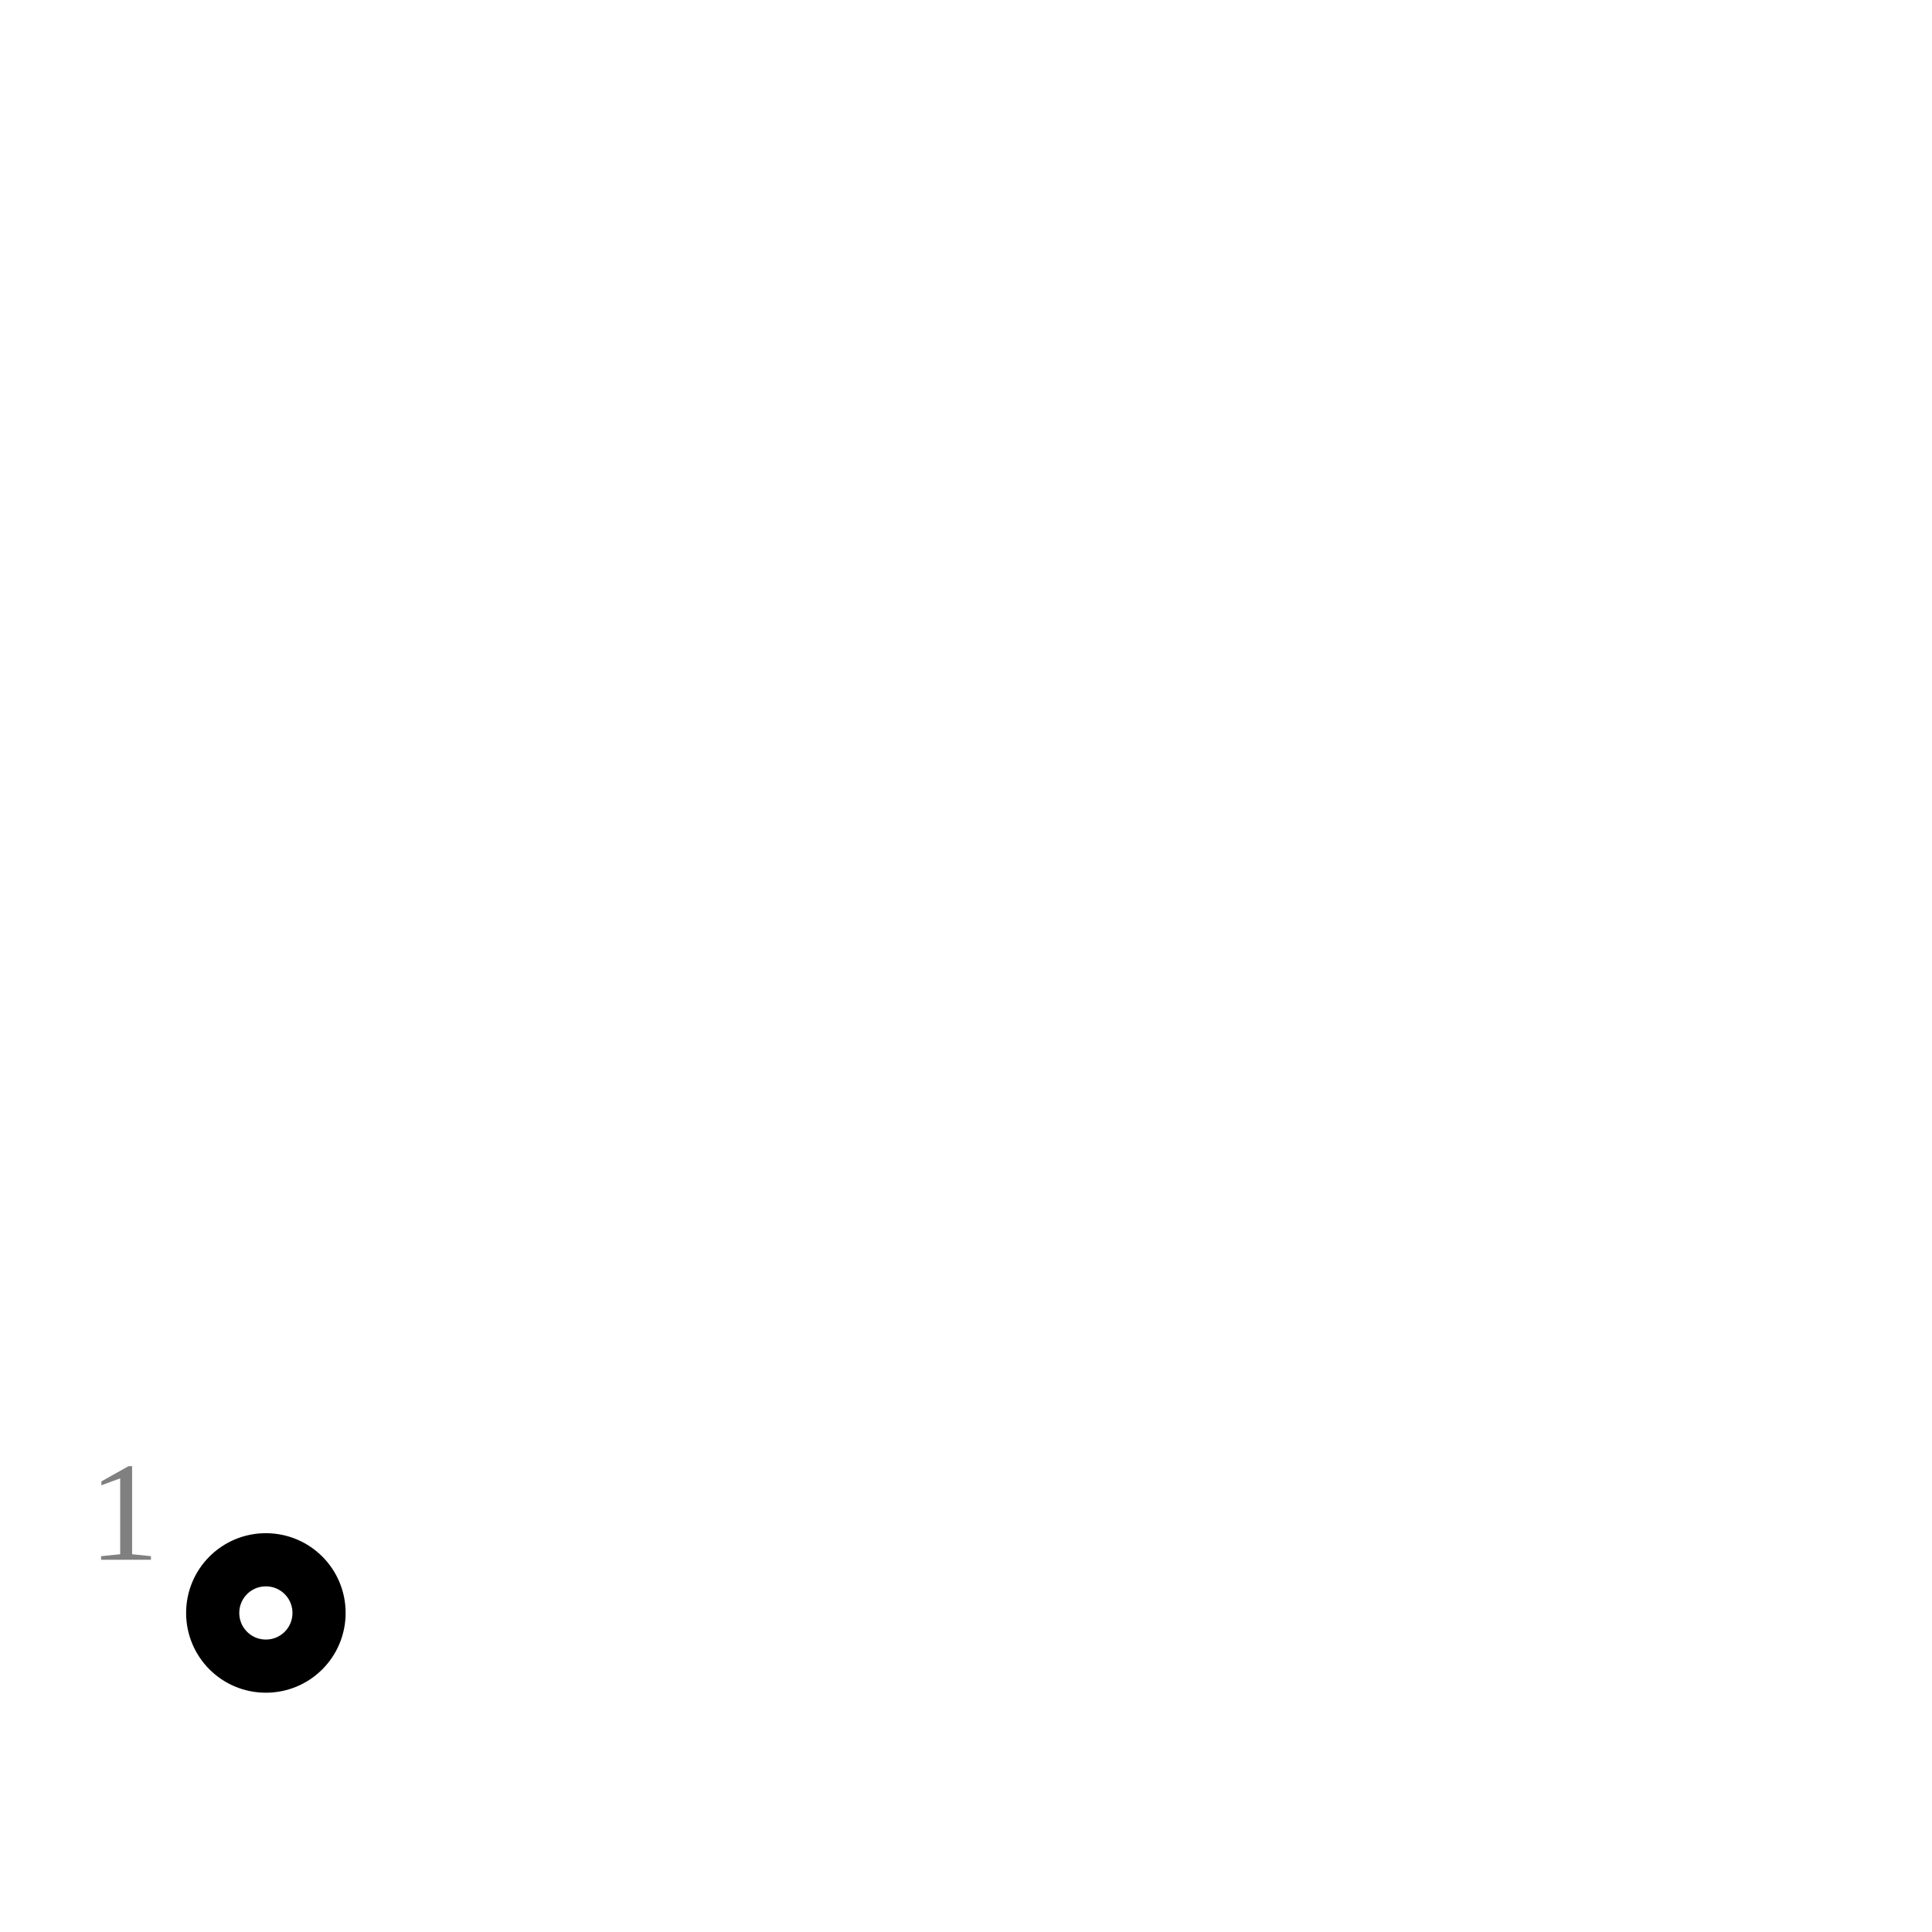
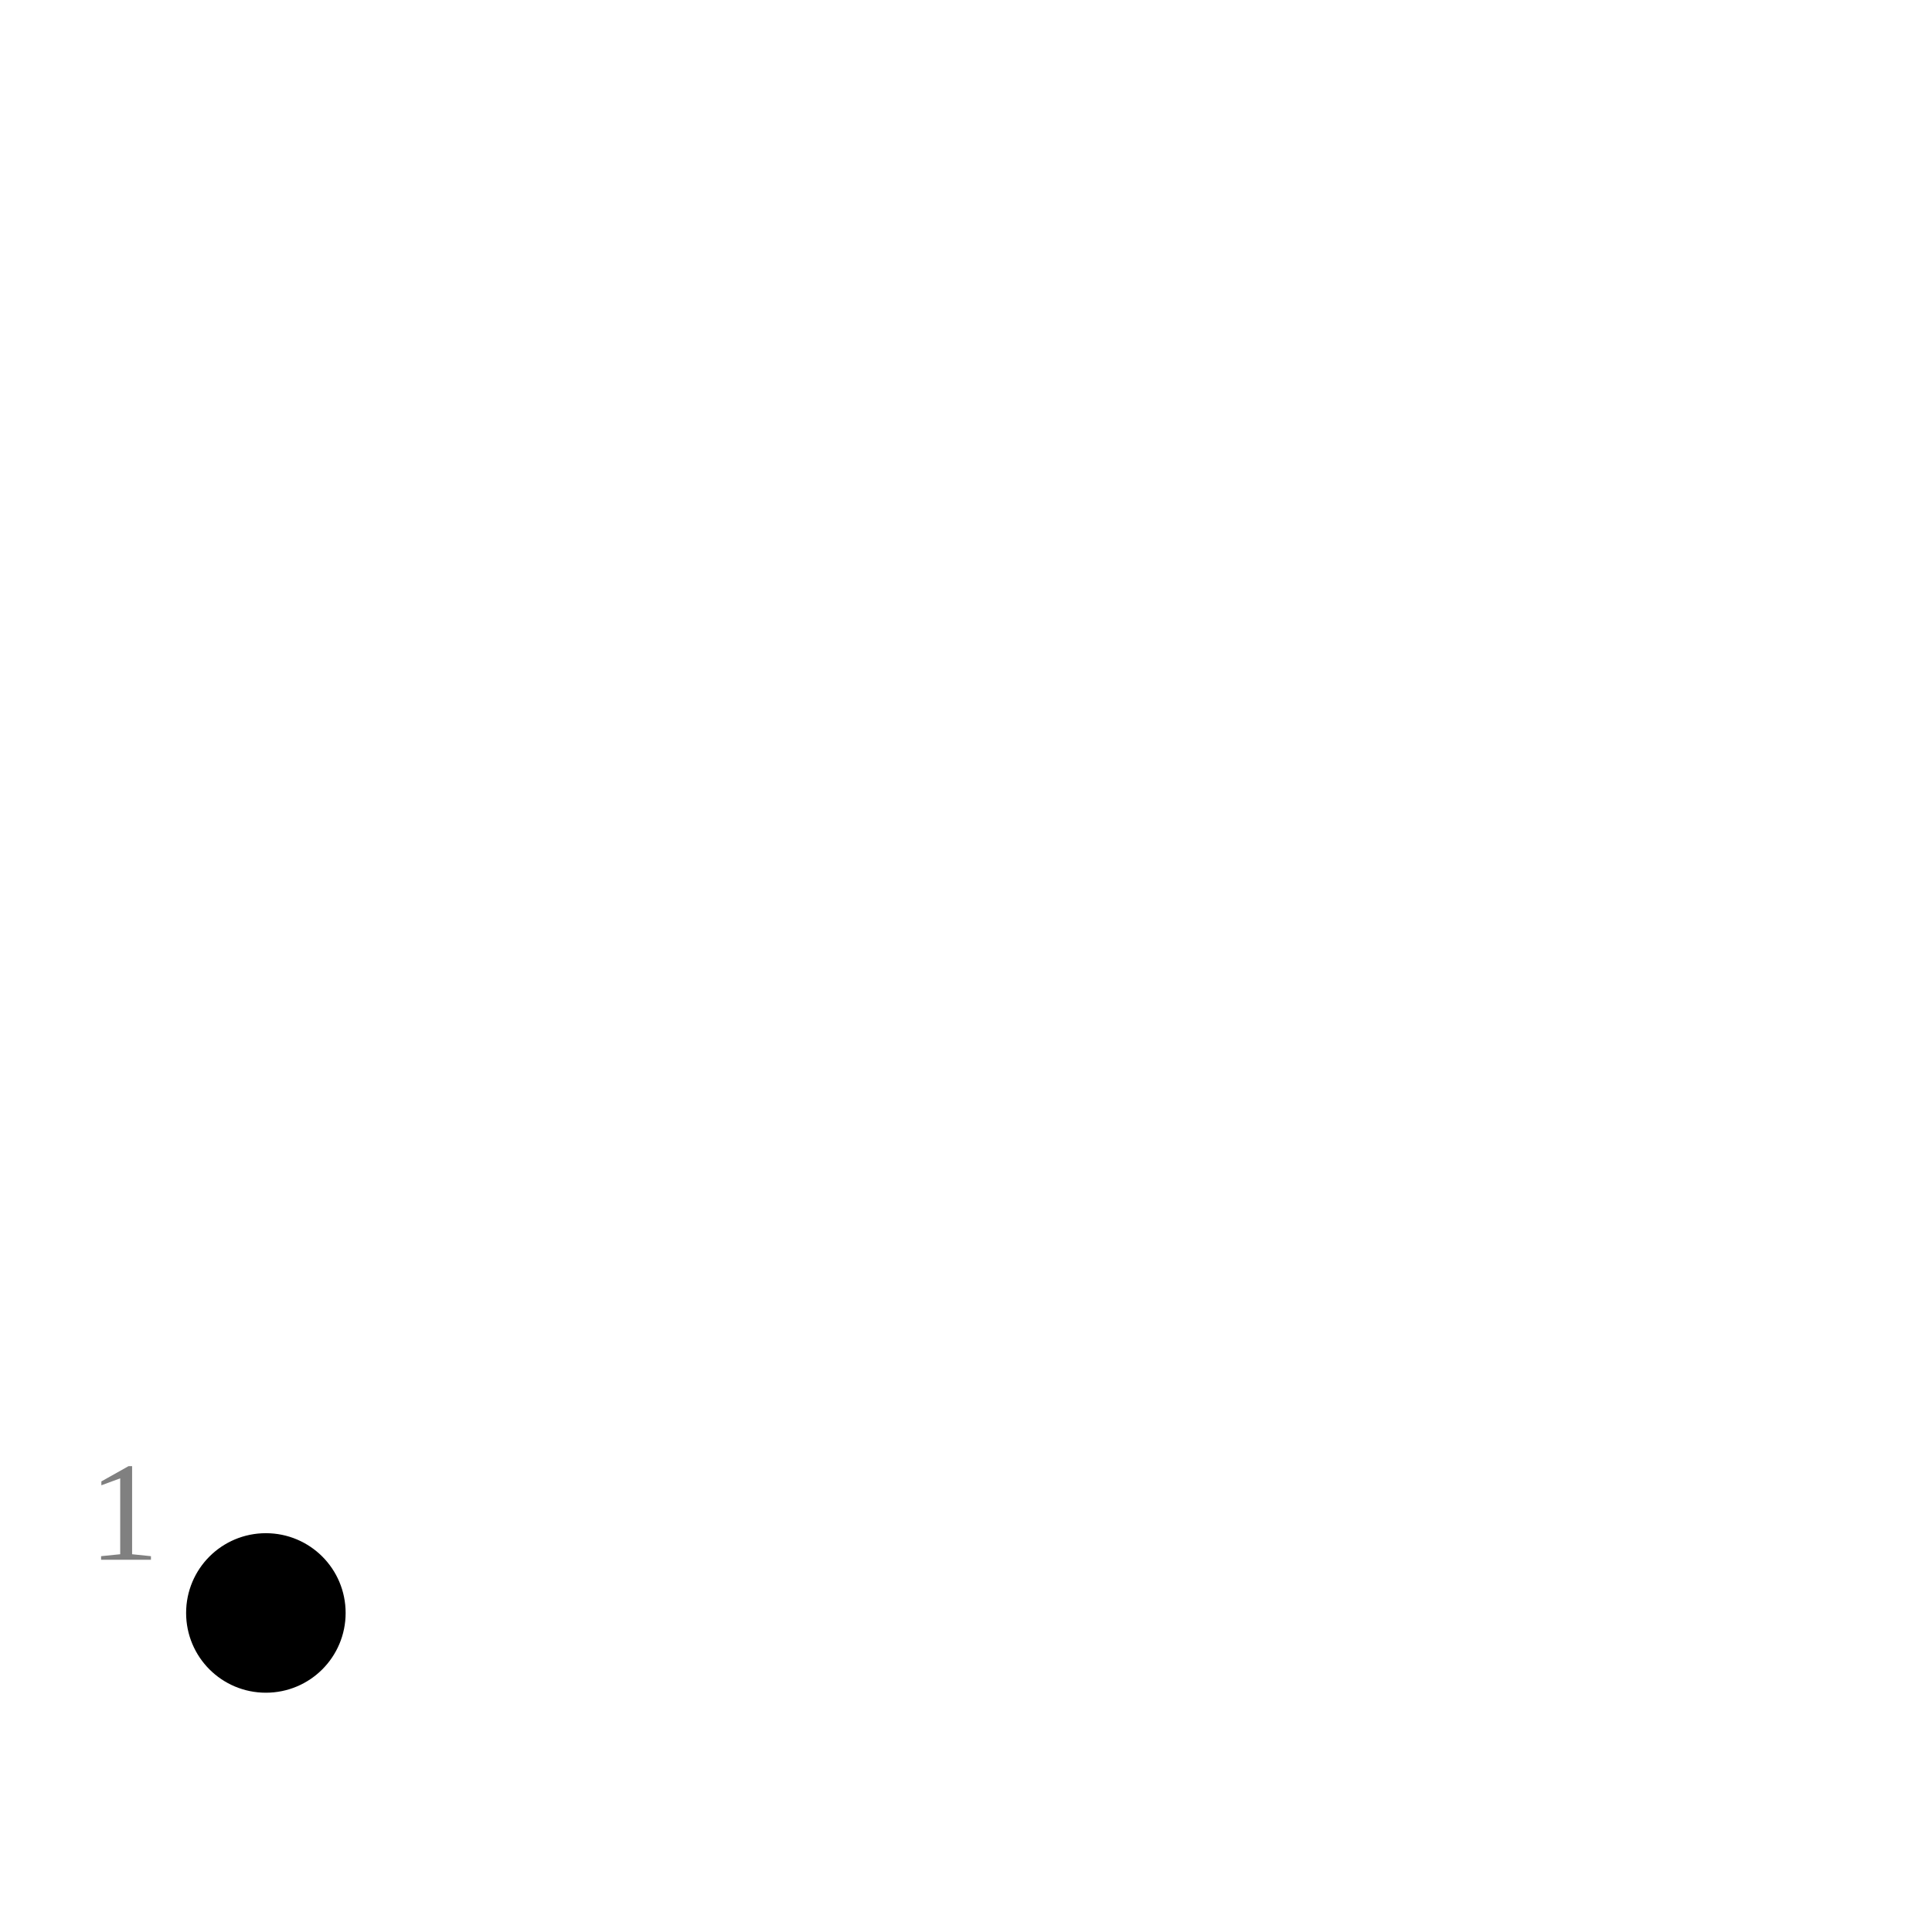
<svg xmlns="http://www.w3.org/2000/svg" xmlns:ns1="http://kanjivg.tagaini.net" width="109" height="109" viewBox="0 0 109 109">
-   <g id="kvg:StrokePaths_0002e" style="fill:none;stroke:#000000;stroke-width:3;stroke-linecap:round;stroke-linejoin:round;">
+   <g id="kvg:StrokePaths_0002e" style="fill:#000000;stroke:#000000;stroke-width:3;stroke-linecap:round;stroke-linejoin:round;">
    <g id="kvg:0002e" ns1:element=".">
      <path id="kvg:0002e-s1" d="M15,88 c -1.66,0 -3,1.34 -3,3 0,1.66 1.34,3 3,3 1.66,0 3,-1.34 3,-3 0,-1.66 -1.34,-3 -3,-3" />
    </g>
  </g>
  <g id="kvg:StrokeNumbers_0002e" style="font-size:8;fill:#808080">
    <text transform="matrix(1 0 0 1 5 88)">1</text>
  </g>
</svg>
